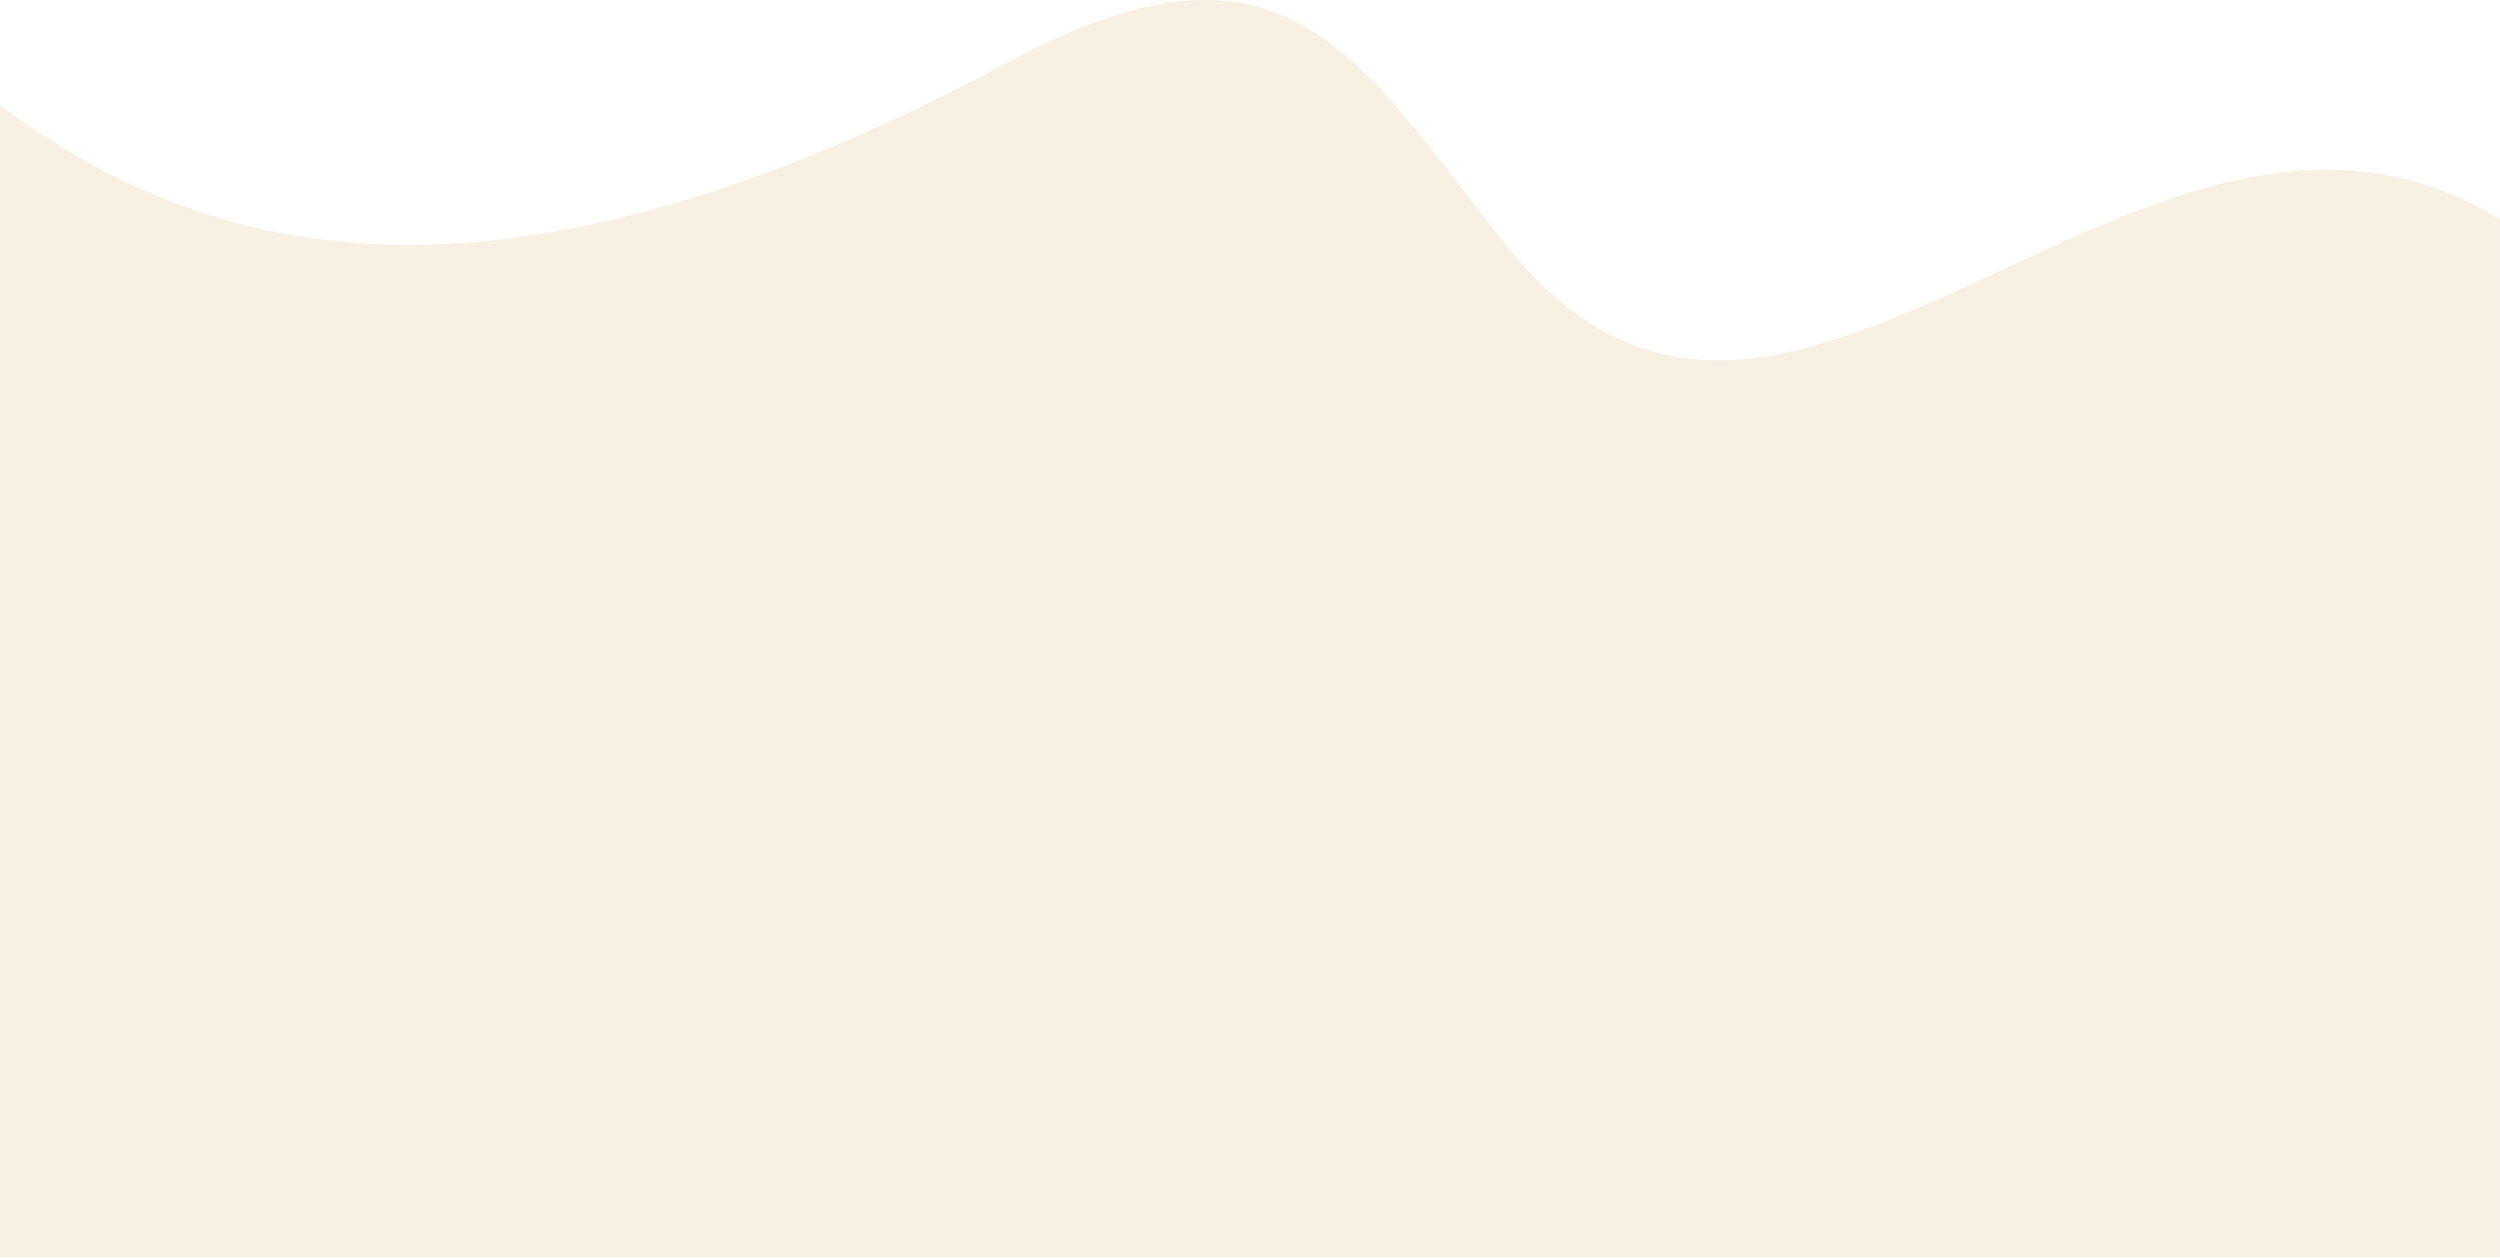
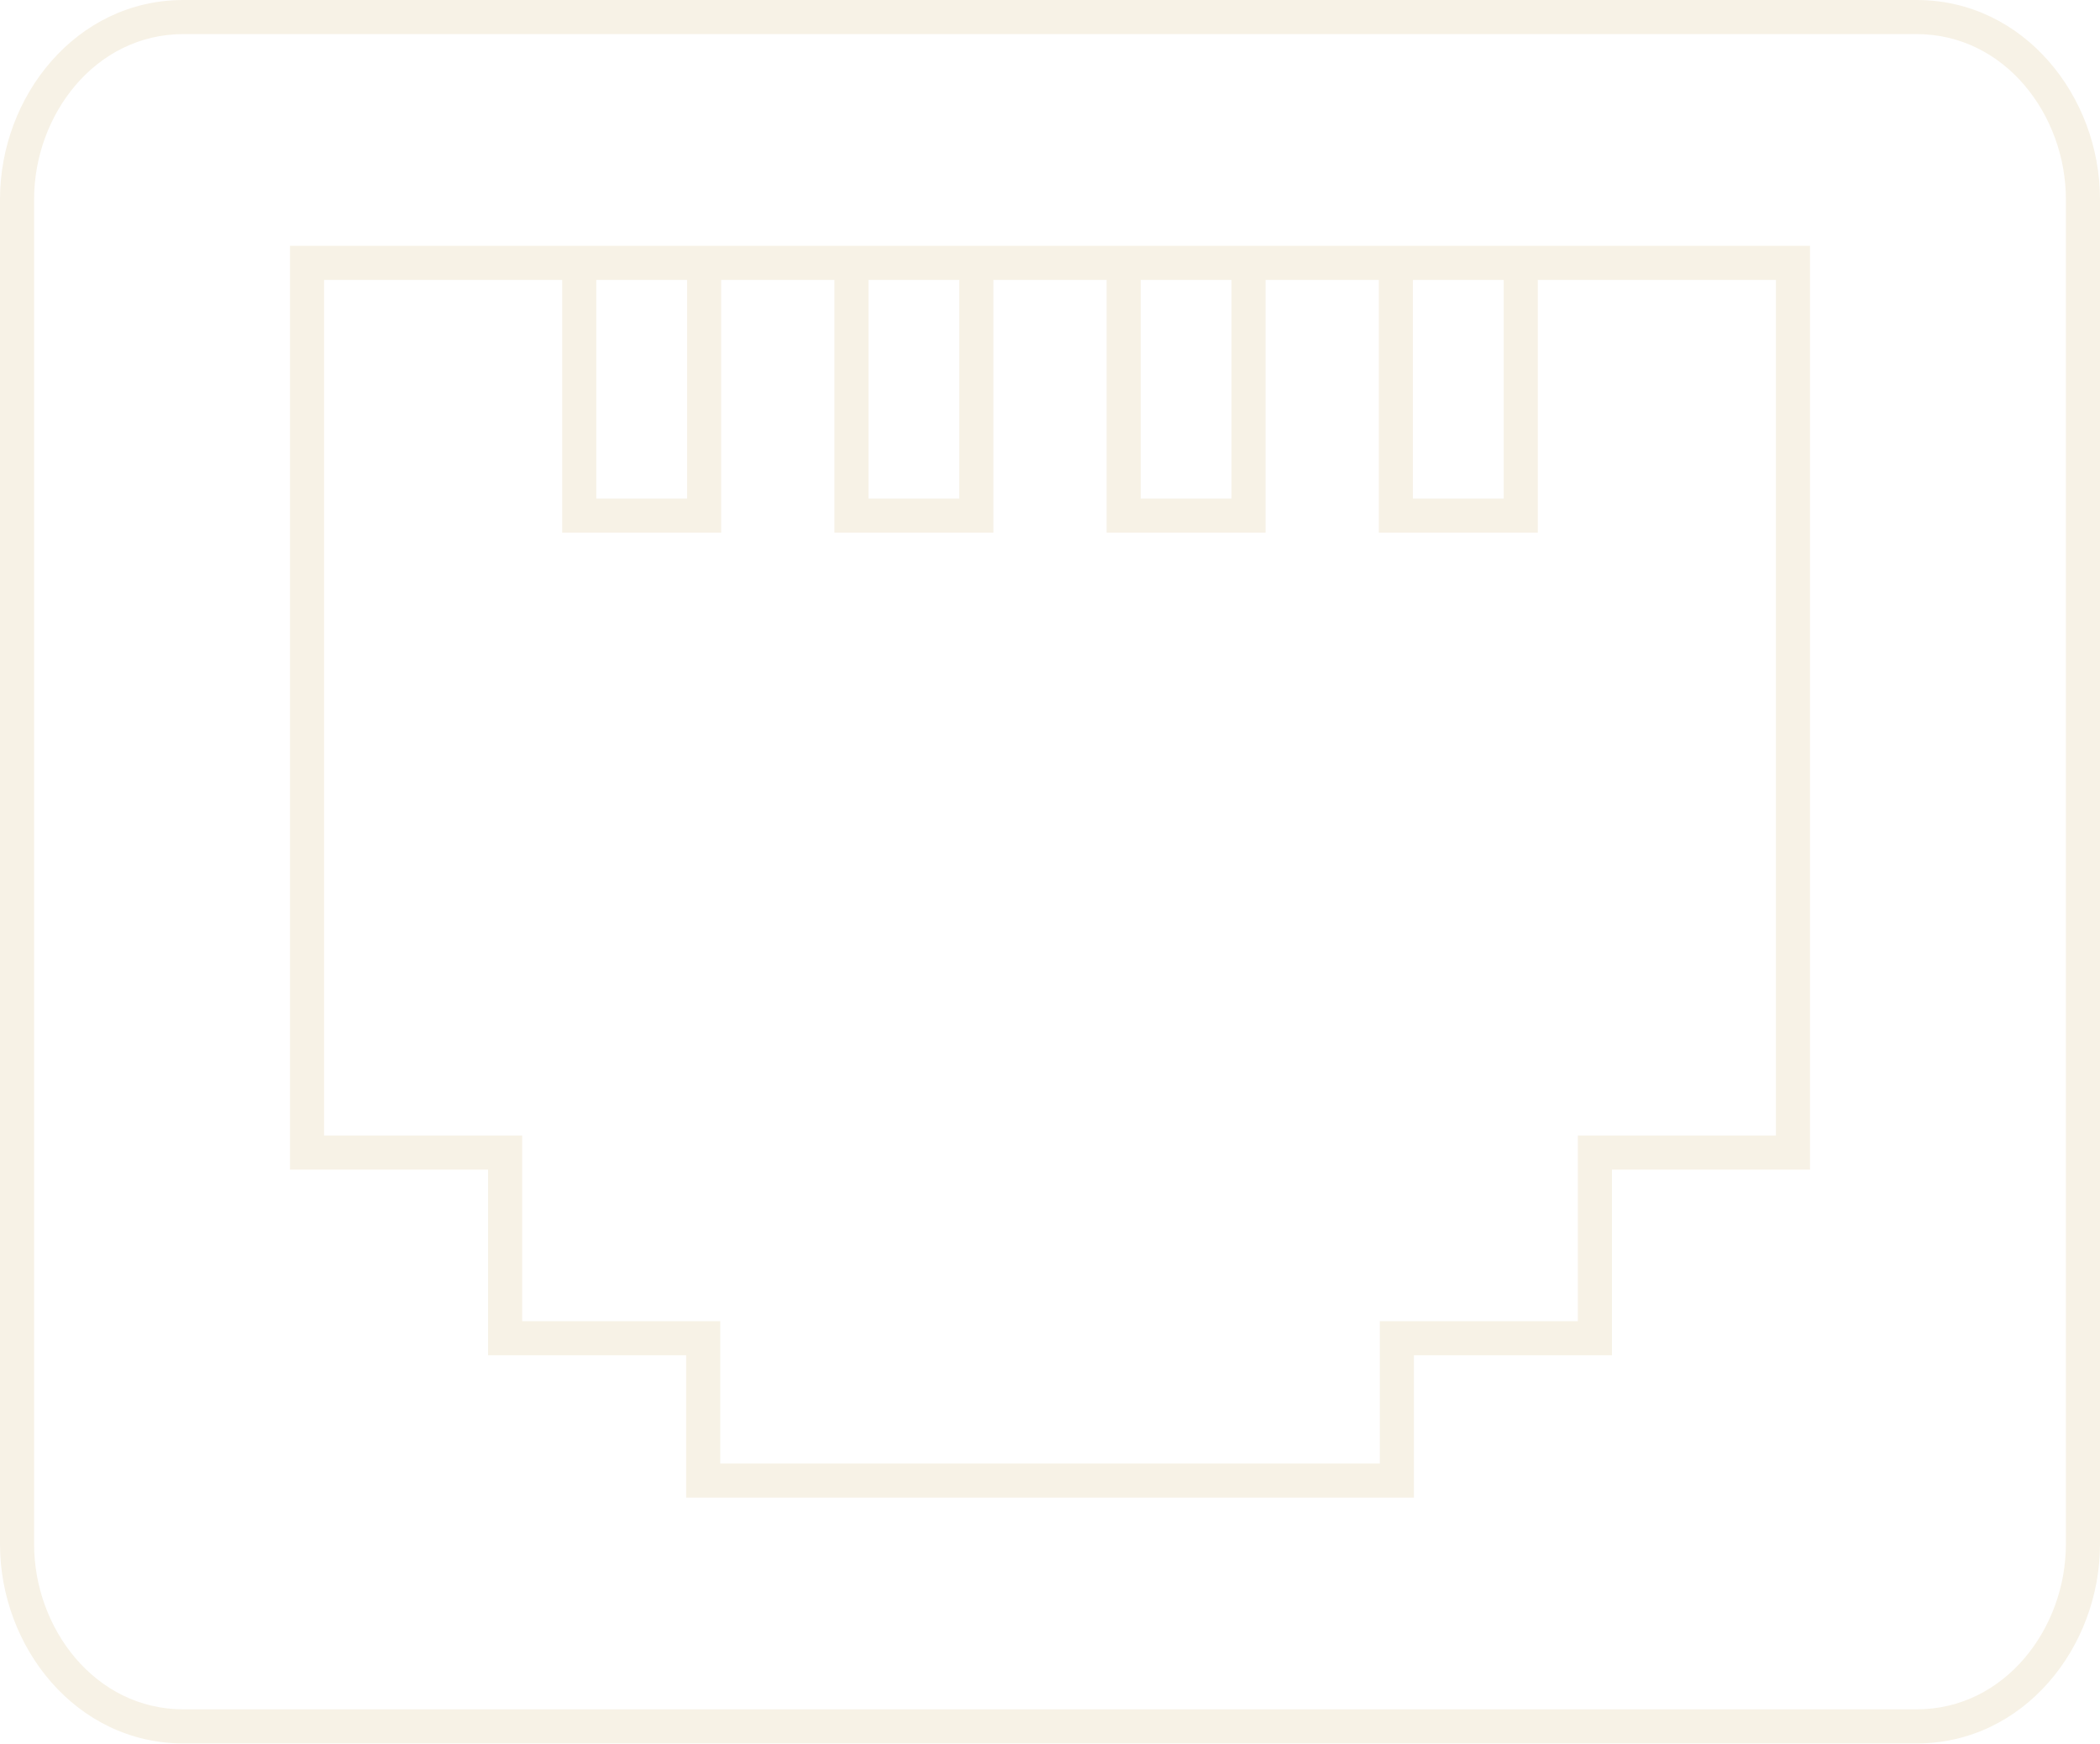
- <svg xmlns="http://www.w3.org/2000/svg" xml:space="preserve" width="27.165in" height="13.661in" version="1.1" style="shape-rendering:geometricPrecision; text-rendering:geometricPrecision; image-rendering:optimizeQuality; fill-rule:evenodd; clip-rule:evenodd" viewBox="0 0 271654 136614">
+ <svg xmlns="http://www.w3.org/2000/svg" xml:space="preserve" width="16.137in" height="13.396in" version="1.1" style="shape-rendering:geometricPrecision; text-rendering:geometricPrecision; image-rendering:optimizeQuality; fill-rule:evenodd; clip-rule:evenodd" viewBox="0 0 161370 133960">
  <defs>
    <style type="text/css">
   
-     .fil0 {fill:#F7F0E3}
+     .fil0 {fill:#F7F2E6;fill-rule:nonzero}
   
  </style>
  </defs>
  <g id="Layer_x0020_1">
-     <path class="fil0" d="M271654 136614l-271654 0 0 -125187c22267,16597 53519,25411 109775,-4770 29813,-15994 37542,-680 53599,19642 14713,18619 30332,13972 49841,5049 18782,-8591 38669,-19703 58439,-7504l0 112770 0 0z" />
+     <path class="fil0" d="M158749 118652c0,6462 -4681,12687 -11476,12687l-133176 0c-6796,0 -11477,-6224 -11477,-12688l0 -103343c0,-6463 4682,-12688 11476,-12688l133177 0c6794,0 11476,6225 11476,12688l0 103344zm-43200 -80344l-6976 0 0 -16800 6976 0 0 16800zm2620 2620l0 -19420 18297 0 0 65740 -15219 0 0 14265 -15218 0 0 10939 -50682 0 0 -10939 -15220 0 0 -14265 -15224 0 0 -65740 18297 0 0 19420 12218 0 0 -19420 8700 0 0 19420 12217 0 0 -19420 8700 0 0 19420 12217 0 0 -19420 8700 0 0 19420 12217 0zm-23537 -2620l-6977 0 0 -16800 6977 0 0 16800zm-20918 0l-6976 0 0 -16800 6976 0 0 16800zm-20917 0l-6976 0 0 -16800 6976 0 0 16800zm108573 80344l0 -103344c0,-7911 -5851,-15308 -14097,-15308l-133177 0c-8245,0 -14096,7397 -14096,15308l0 103343c0,7912 5850,15309 14097,15309l133176 0c8246,0 14097,-7397 14097,-15308zm-37503 -28784l15220 0 0 -70981 -116804 0 0 70981 15223 0 0 14266 15220 0 0 10939 55923 0 0 -10939 15218 0 0 -14266z" />
  </g>
</svg>
